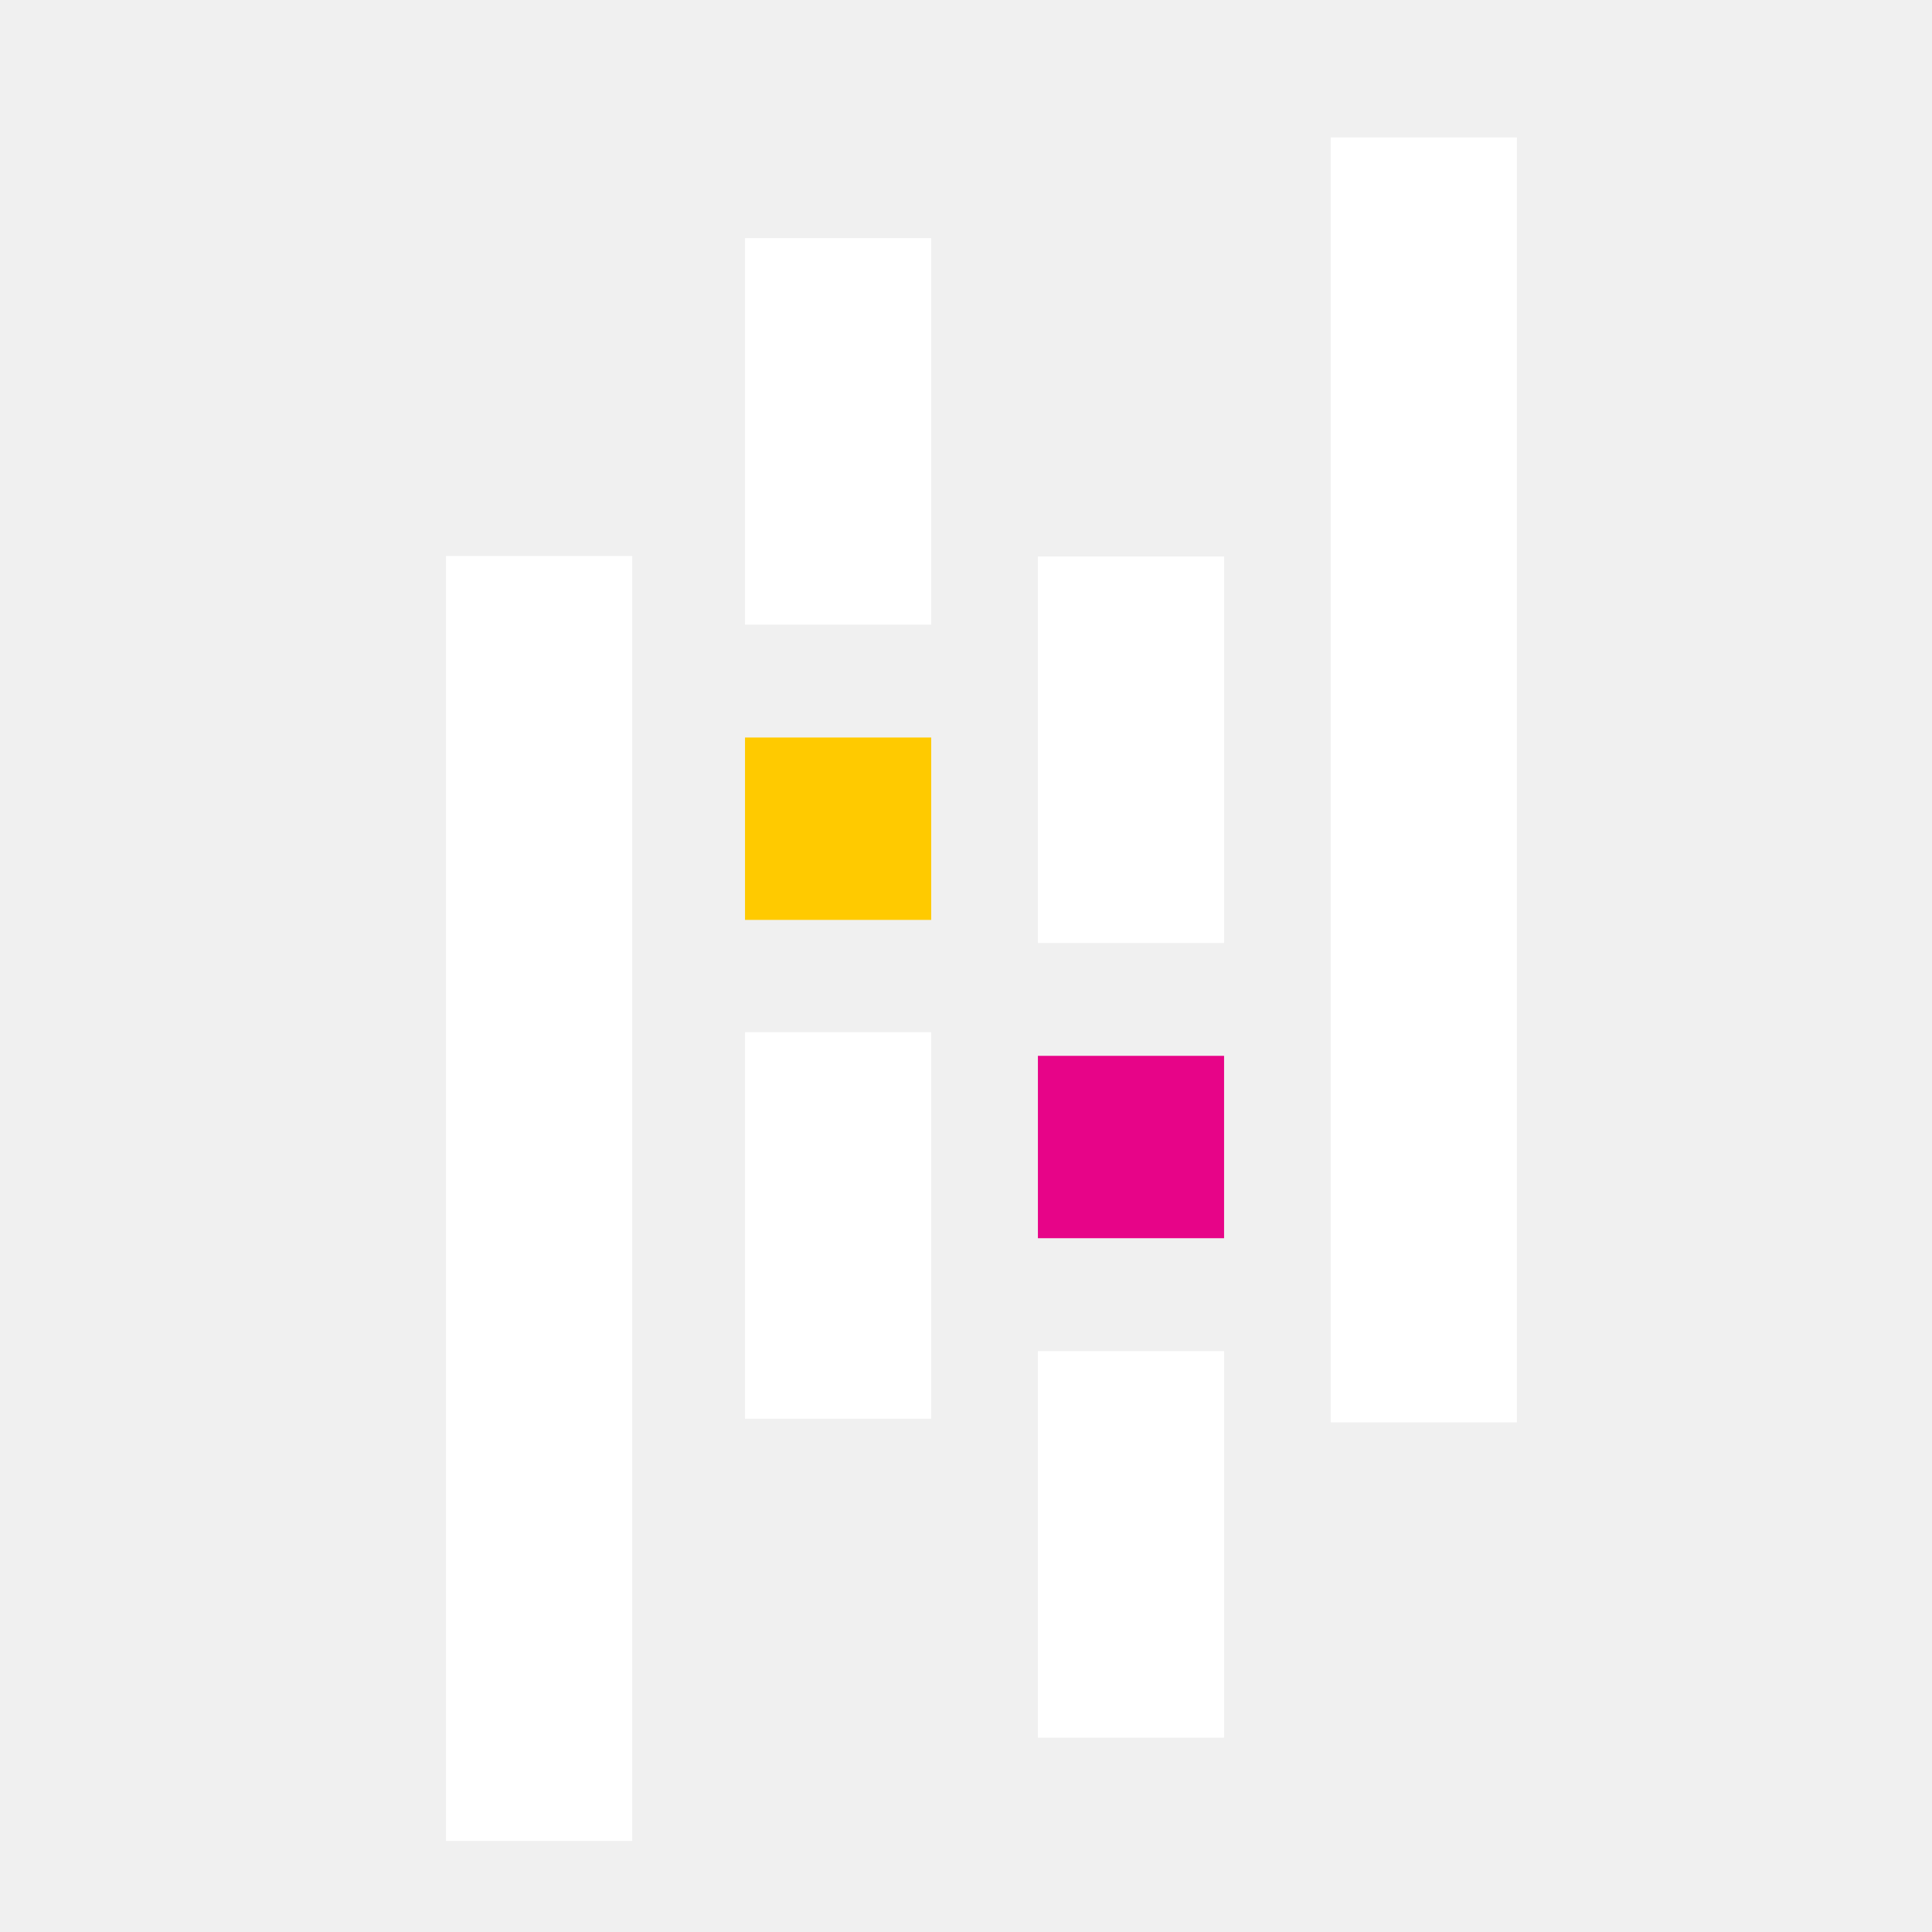
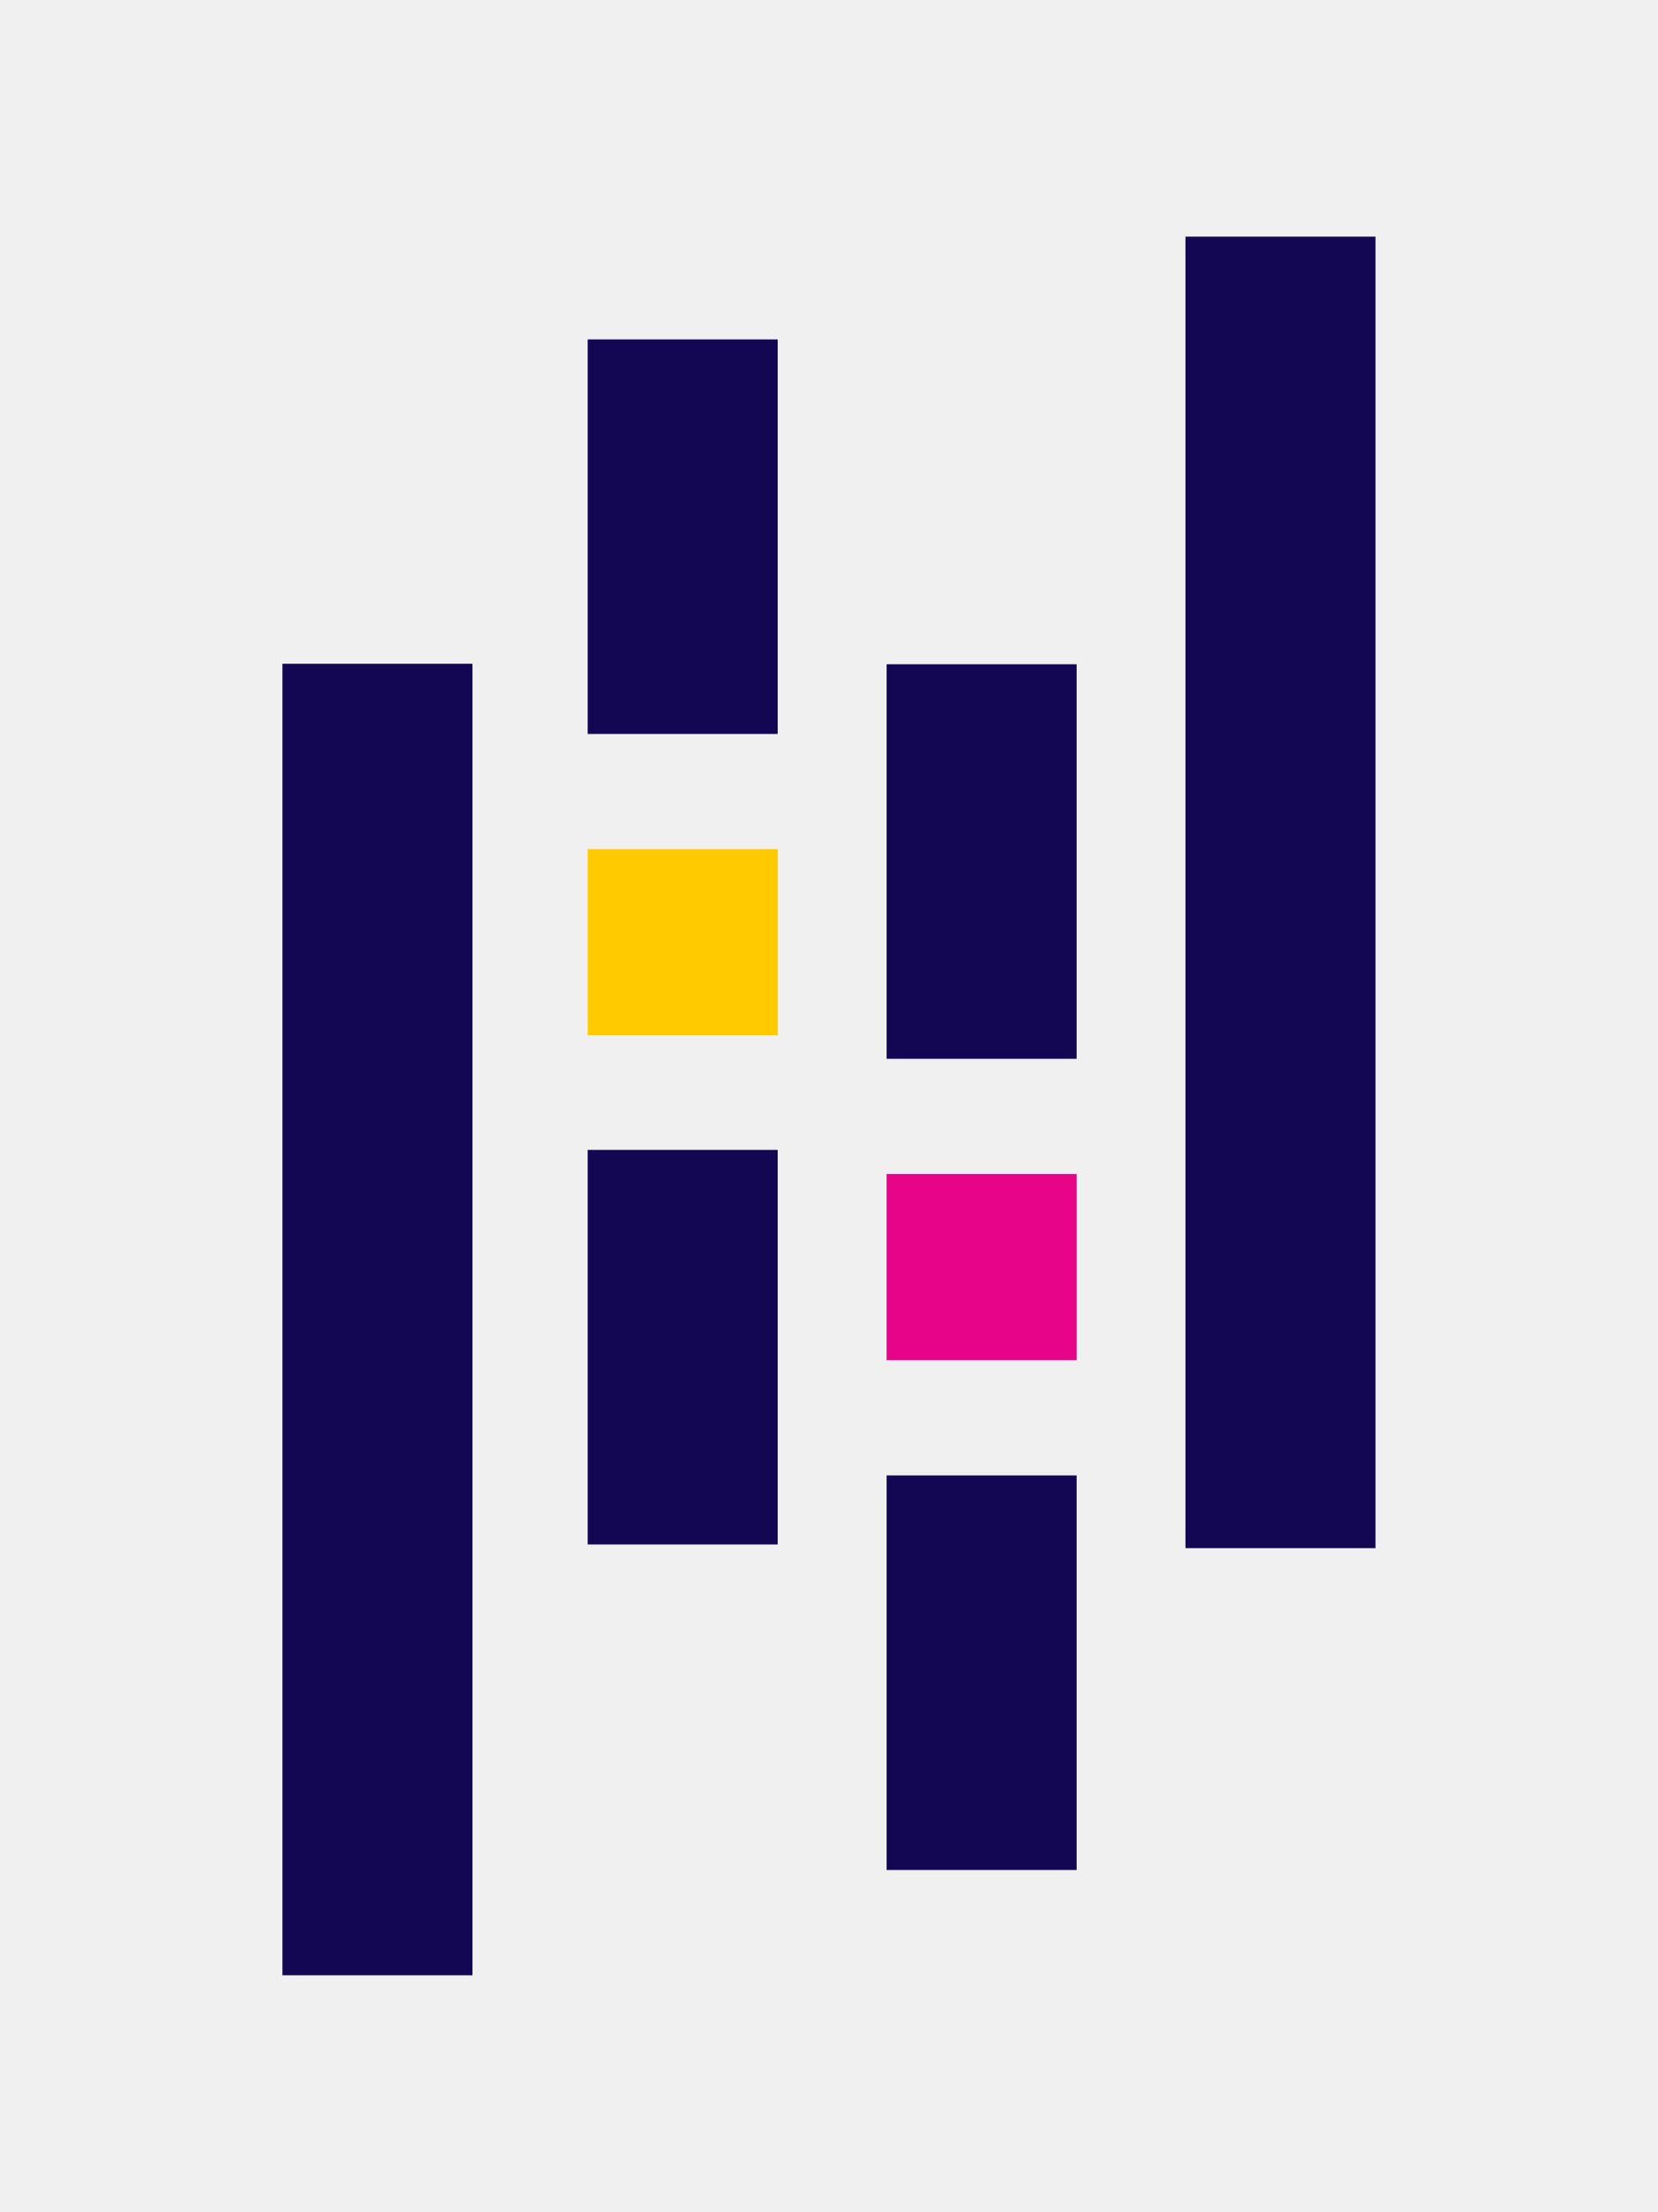
- <svg xmlns="http://www.w3.org/2000/svg" width="250" height="250" data-name="Layer 1">
-   <g>
-     <g transform="translate(9, 28)" id="svg_15">
-       <rect id="svg_7" fill="#fff" height="50.02" width="24.09" y="2.815" x="87.405" class="cls-1" />
-       <rect id="svg_8" fill="#fff" height="50.02" width="24.09" y="105.565" x="87.405" class="cls-1" />
-       <rect id="svg_9" fill="#ffca00" height="23.6" width="24.09" y="67.435" x="87.405" class="cls-2" />
-       <rect id="svg_10" fill="#fff" height="166.27" width="24.09" y="43.945" x="48.715" class="cls-1" />
-       <rect id="svg_11" fill="#fff" height="50.02" width="24.09" y="146.835" x="125.305" class="cls-1" />
-       <rect id="svg_12" fill="#fff" height="50.02" width="24.09" y="44.005" x="125.305" class="cls-1" />
-       <rect id="svg_13" fill="#e70488" height="23.6" width="24.09" y="108.625" x="125.305" class="cls-3" />
-       <rect id="svg_14" fill="#fff" height="166.27" width="24.09" y="-10.215" x="163.195" class="cls-1" />
-     </g>
-   </g>
+ <svg xmlns="http://www.w3.org/2000/svg" id="Layer_1" data-name="Layer 1" viewBox="0 0 210.21 280.43" version="1.1">
+   <defs id="defs4">
+     <style id="style2">.cls-1{fill:#130754;}.cls-2{fill:#48e5ac;}.cls-3{fill:#e70488;}</style>
+   </defs>
+   <rect class="cls-1" x="74.51" y="43.03" width="24.09" height="50.02" id="rect8" />
+   <rect class="cls-1" x="74.51" y="145.78" width="24.09" height="50.02" id="rect10" />
+   <rect class="cls-2" x="74.51" y="107.65" width="24.09" height="23.6" id="rect12" style="fill:#ffca00;fill-opacity:1" />
+   <rect class="cls-1" x="35.81" y="84.15" width="24.09" height="166.27" id="rect14" />
+   <rect class="cls-1" x="112.41" y="187.05" width="24.09" height="50.02" id="rect16" />
+   <rect class="cls-1" x="112.41" y="84.21" width="24.09" height="50.02" id="rect18" />
+   <rect class="cls-3" x="112.41" y="148.84" width="24.09" height="23.6" id="rect20" />
+   <rect class="cls-1" x="150.3" y="30" width="24.09" height="166.27" id="rect22" />
</svg>
